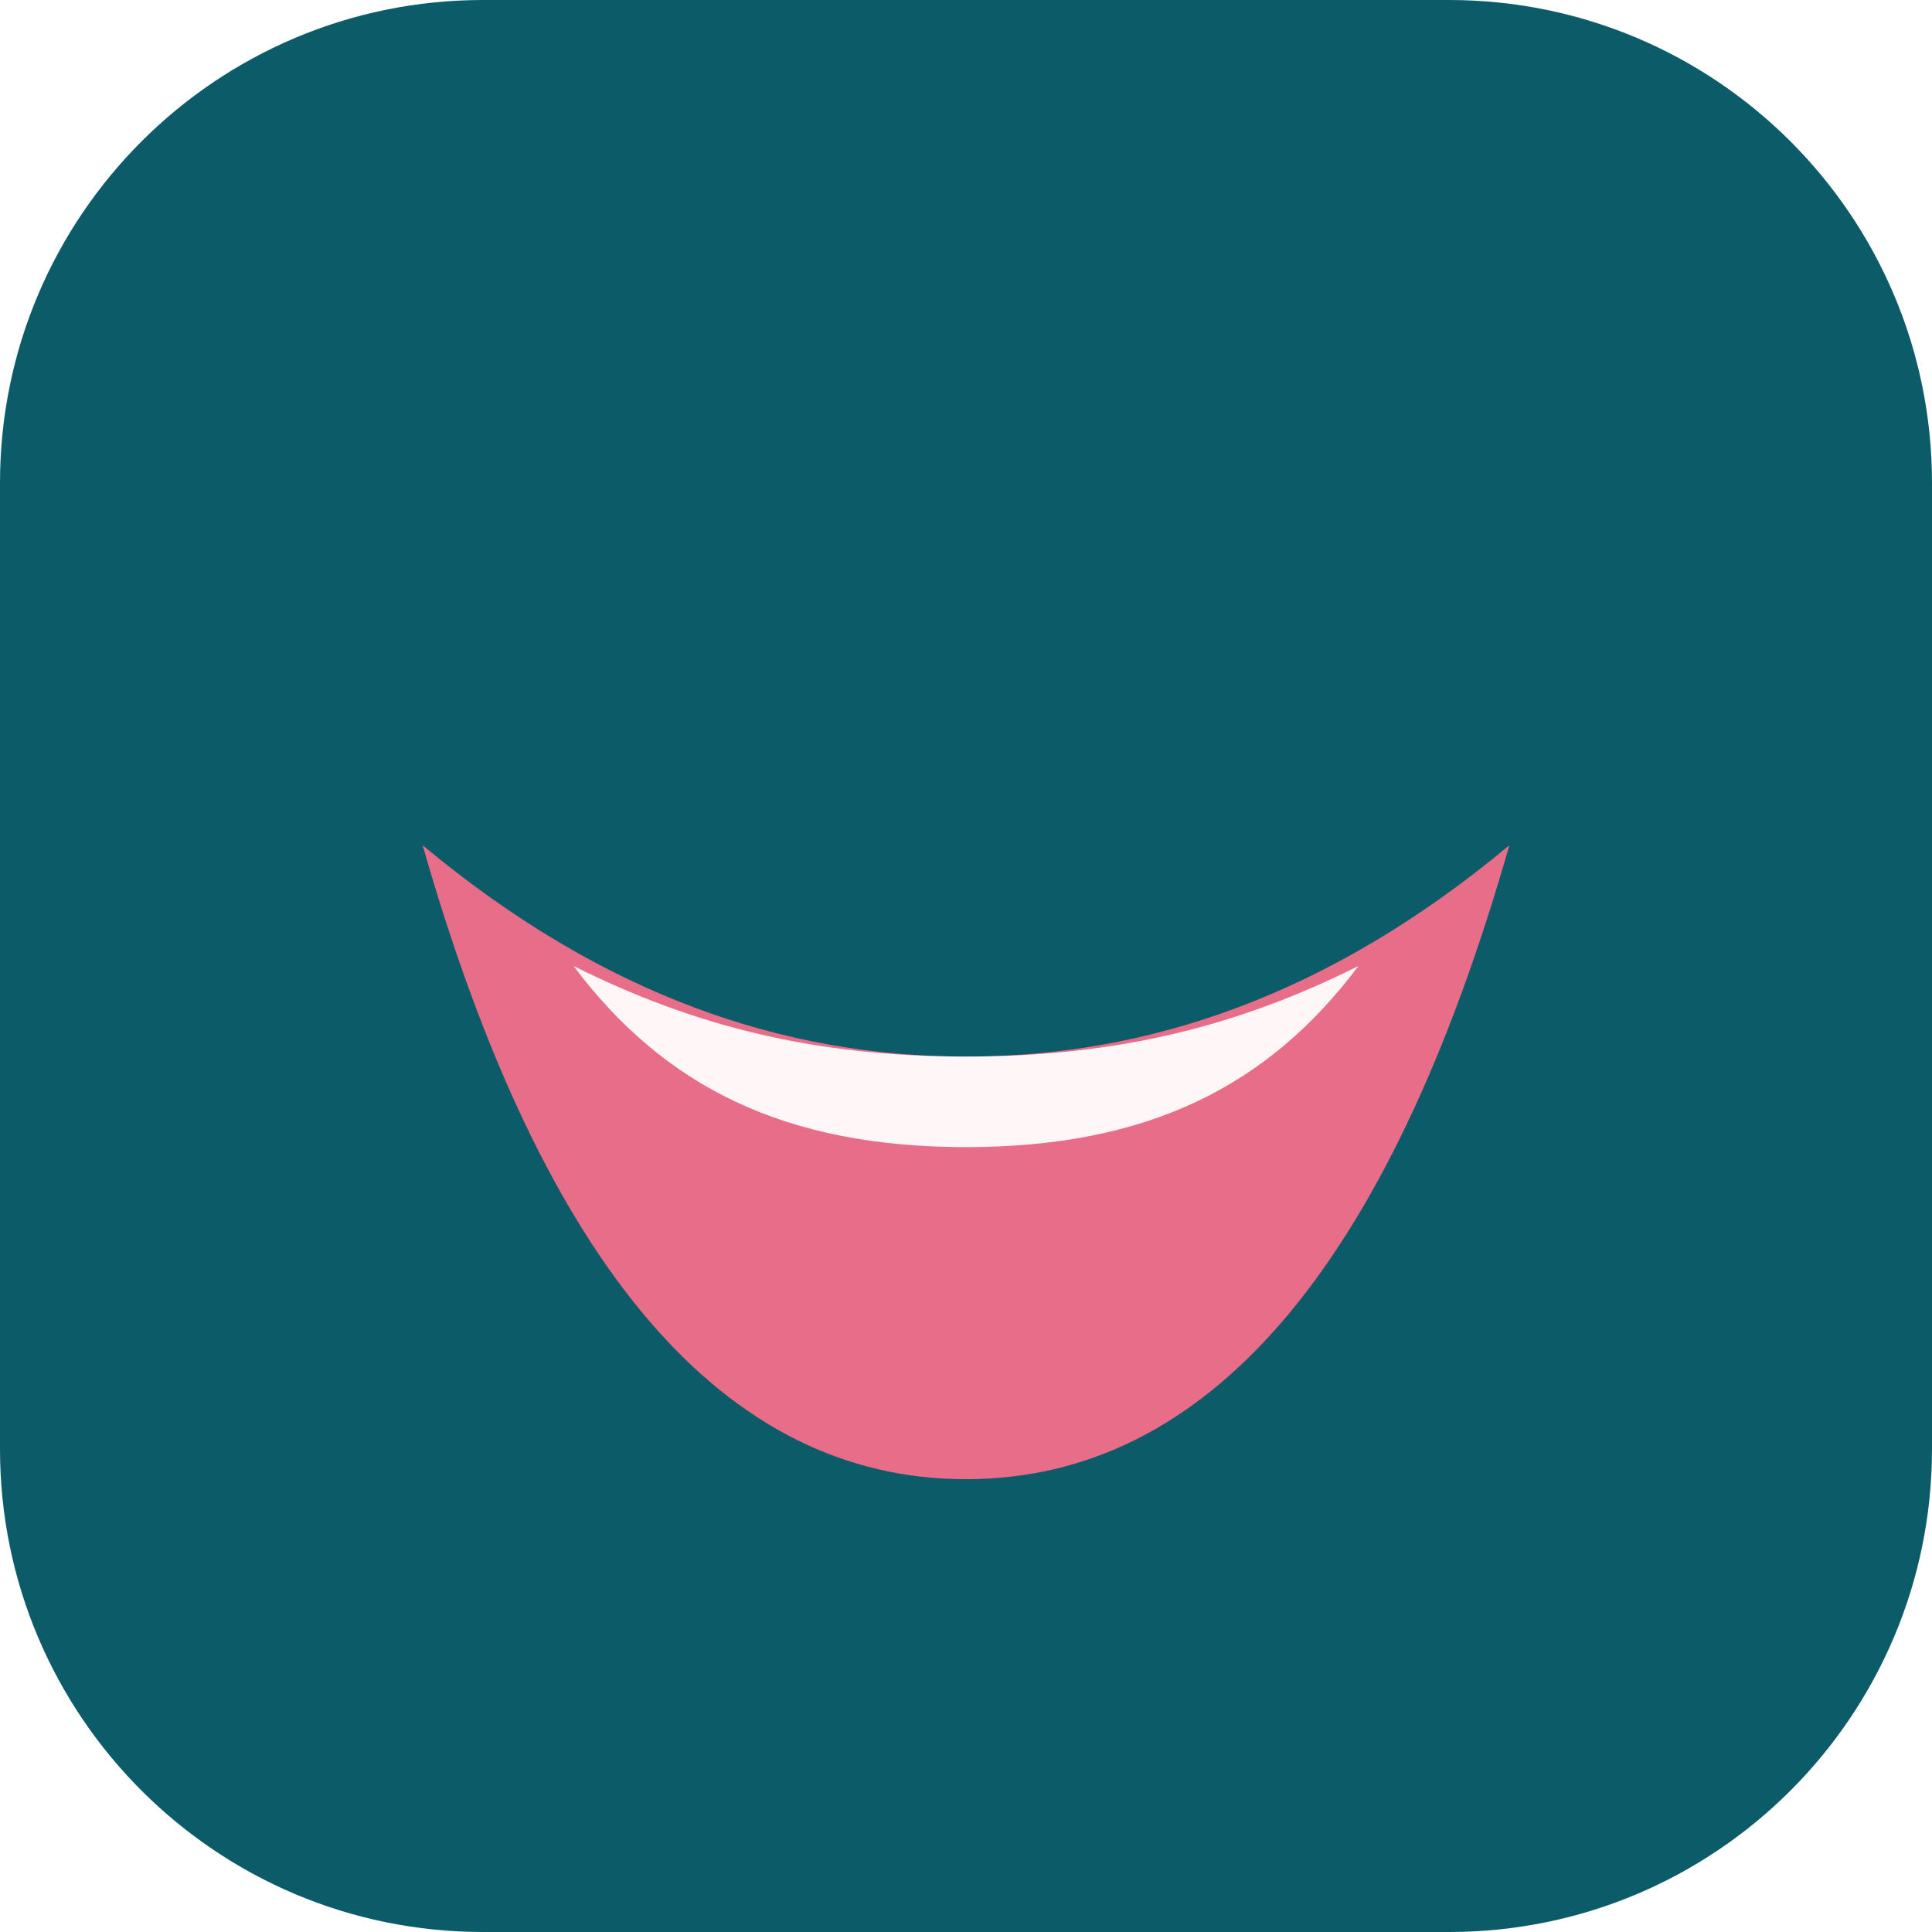
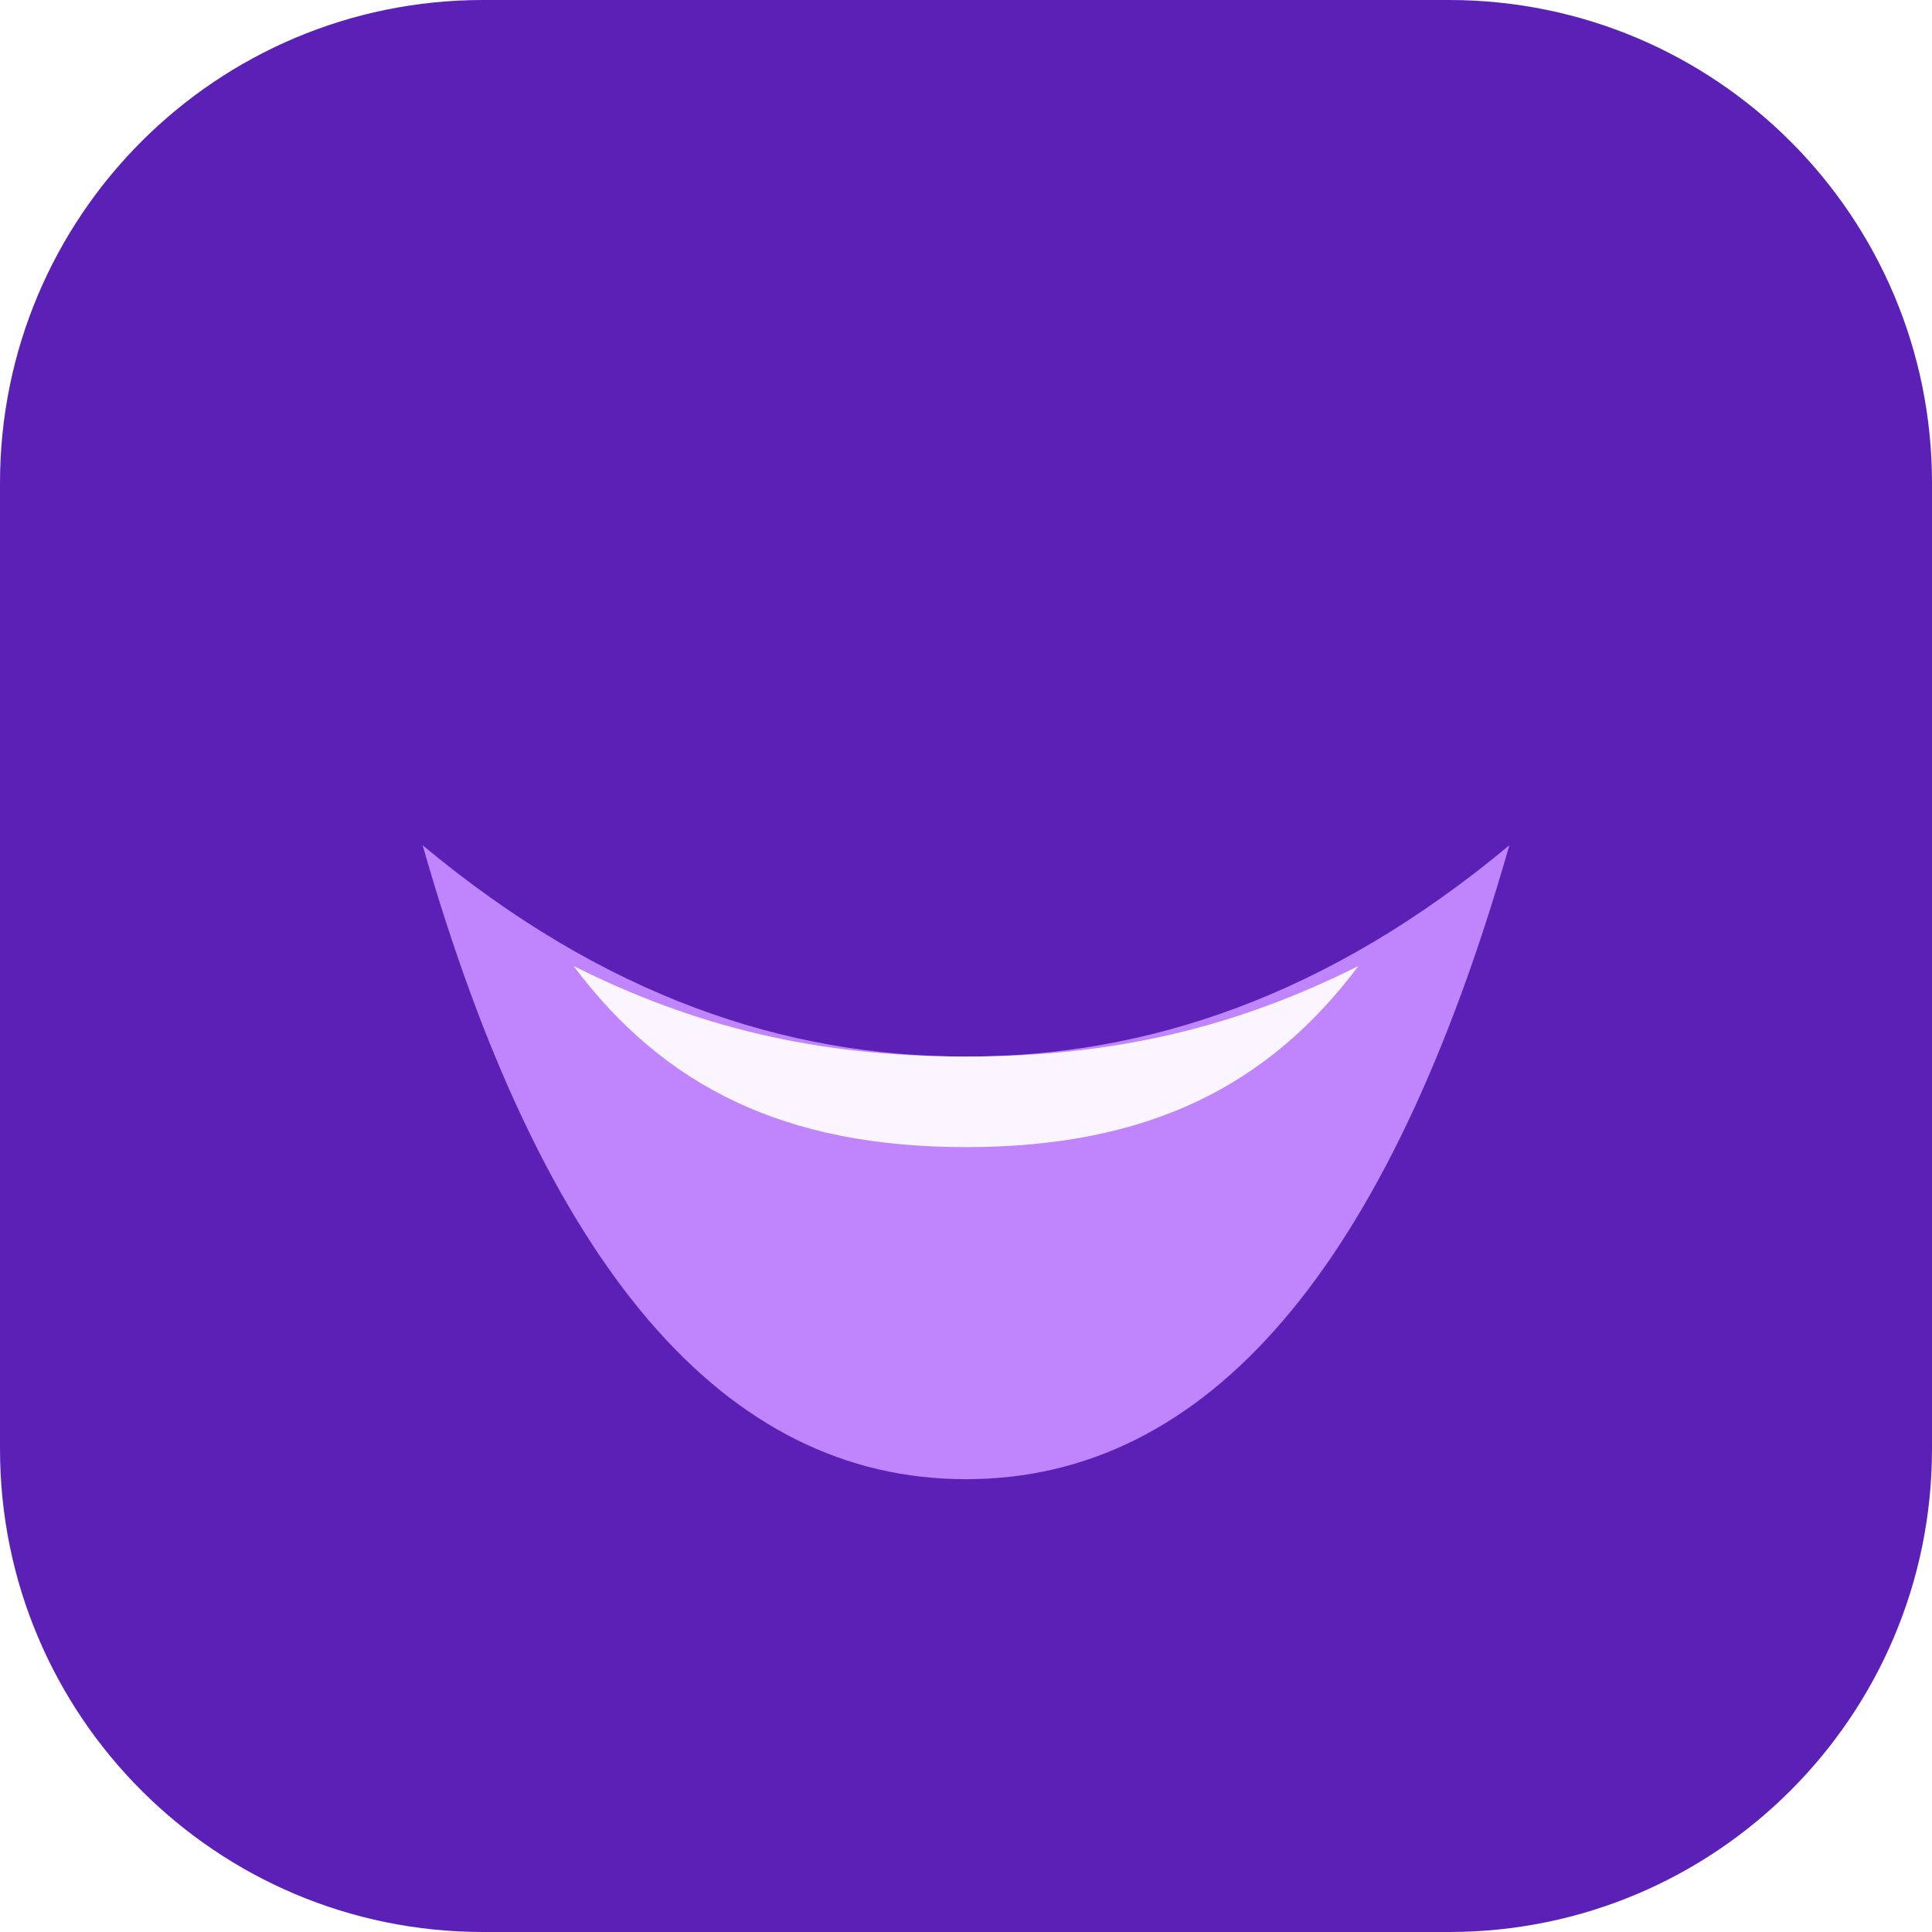
<svg xmlns="http://www.w3.org/2000/svg" viewBox="0 0 64 64">
-   <rect width="64" height="64" rx="16" fill="#0B5B68" />
-   <path d="M14 28c6 5 12 7 18 7s12-2 18-7c-4 14-10 21-18 21s-14-7-18-21Z" fill="#E86D88" />
-   <path d="M19 32c4 2 8 3 13 3s9-1 13-3c-3 4-7 6-13 6s-10-2-13-6Z" fill="#FFF6F7" />
+   <rect width="64" height="64" rx="16" fill="#5B21B6" />
+   <path d="M14 28c6 5 12 7 18 7s12-2 18-7c-4 14-10 21-18 21s-14-7-18-21Z" fill="#C084FC" />
+   <path d="M19 32c4 2 8 3 13 3s9-1 13-3c-3 4-7 6-13 6s-10-2-13-6Z" fill="#FAF5FF" />
</svg>
